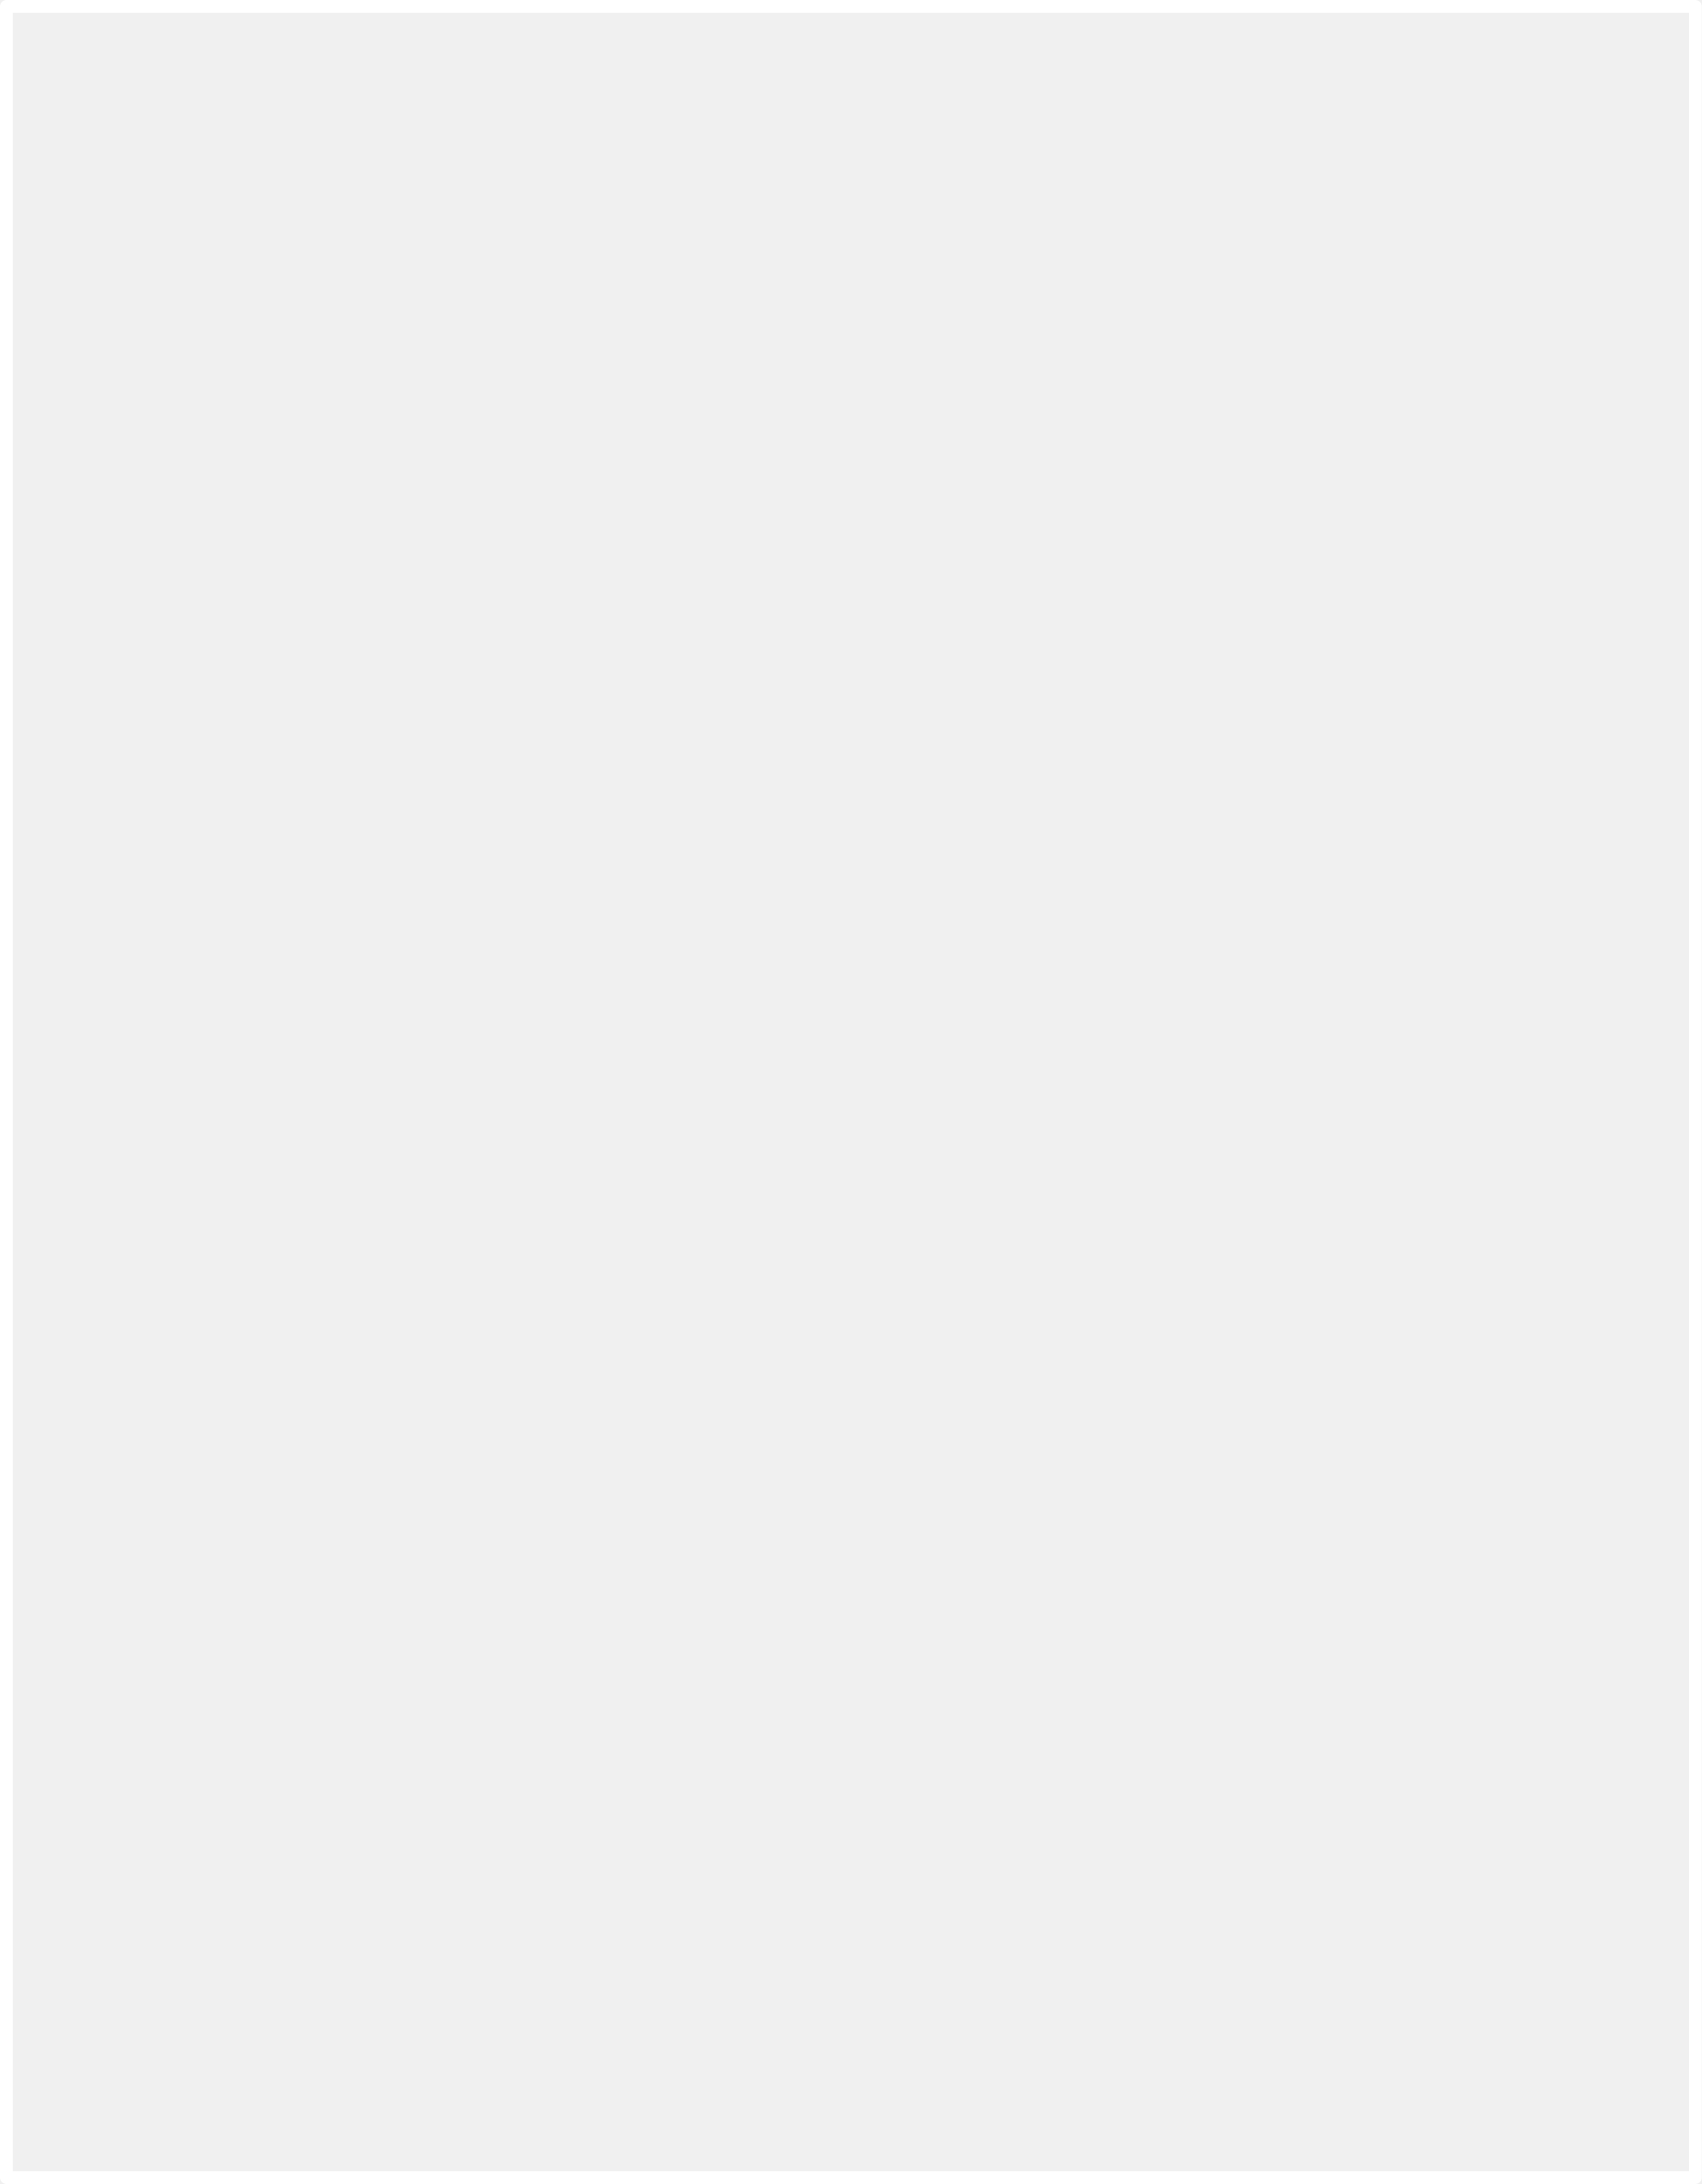
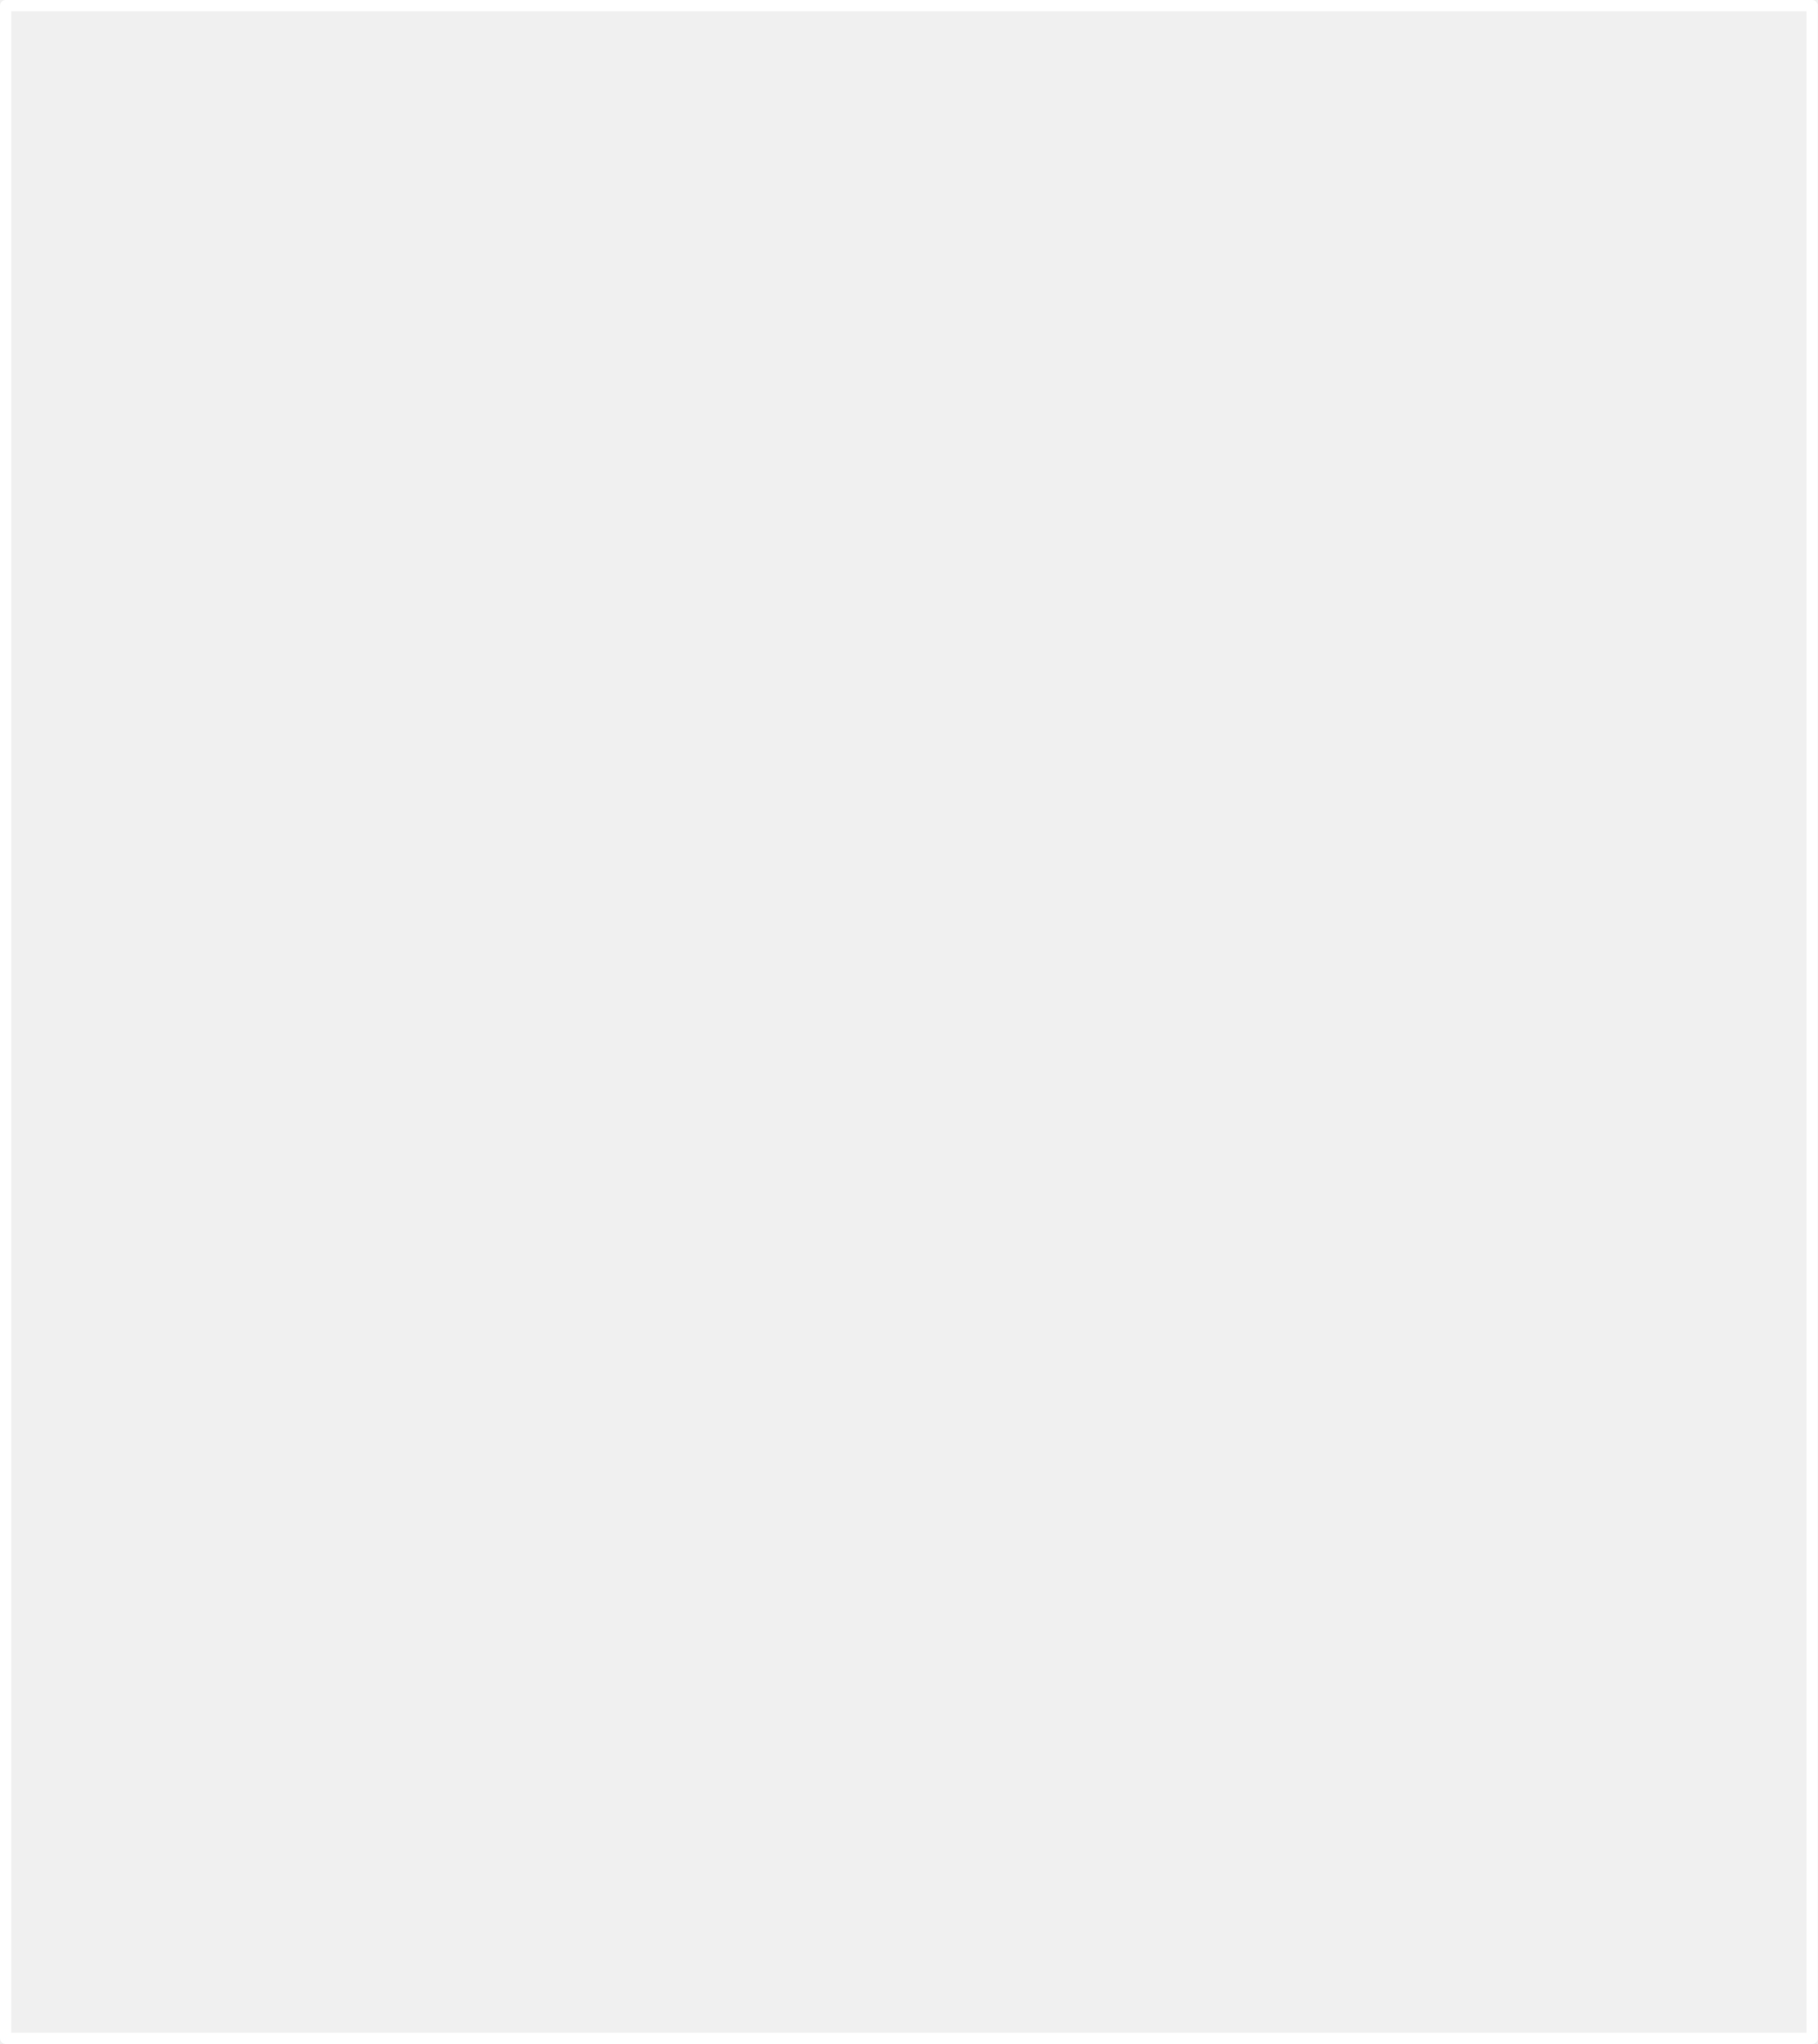
- <svg xmlns="http://www.w3.org/2000/svg" version="1.1" width="264.5pt" height="339.5pt" viewBox="57.409 392.358 264.5 339.5">
+ <svg xmlns="http://www.w3.org/2000/svg" version="1.1" width="322pt" height="362pt" viewBox="57.409 414.858 322 362">
  <g id="page1">
-     <g transform="matrix(0.996264 0 0 0.996264 57.4094 392.358)">
-       <path d="M 1.004 339.769L 264.488 339.769L 264.488 1.004L 1.004 1.004L 1.004 339.769Z" fill="none" stroke="#ffffff" stroke-linecap="round" stroke-linejoin="round" stroke-miterlimit="10.037" stroke-width="2.007" />
+     <g transform="matrix(0.996264 0 0 0.996264 57.4094 414.858)">
+       <path d="M 1.004 362.354L 322.204 362.354L 322.204 1.004L 1.004 1.004L 1.004 362.354Z" fill="none" stroke="#ffffff" stroke-linecap="round" stroke-linejoin="round" stroke-miterlimit="10.037" stroke-width="2.007" />
    </g>
  </g>
</svg>
